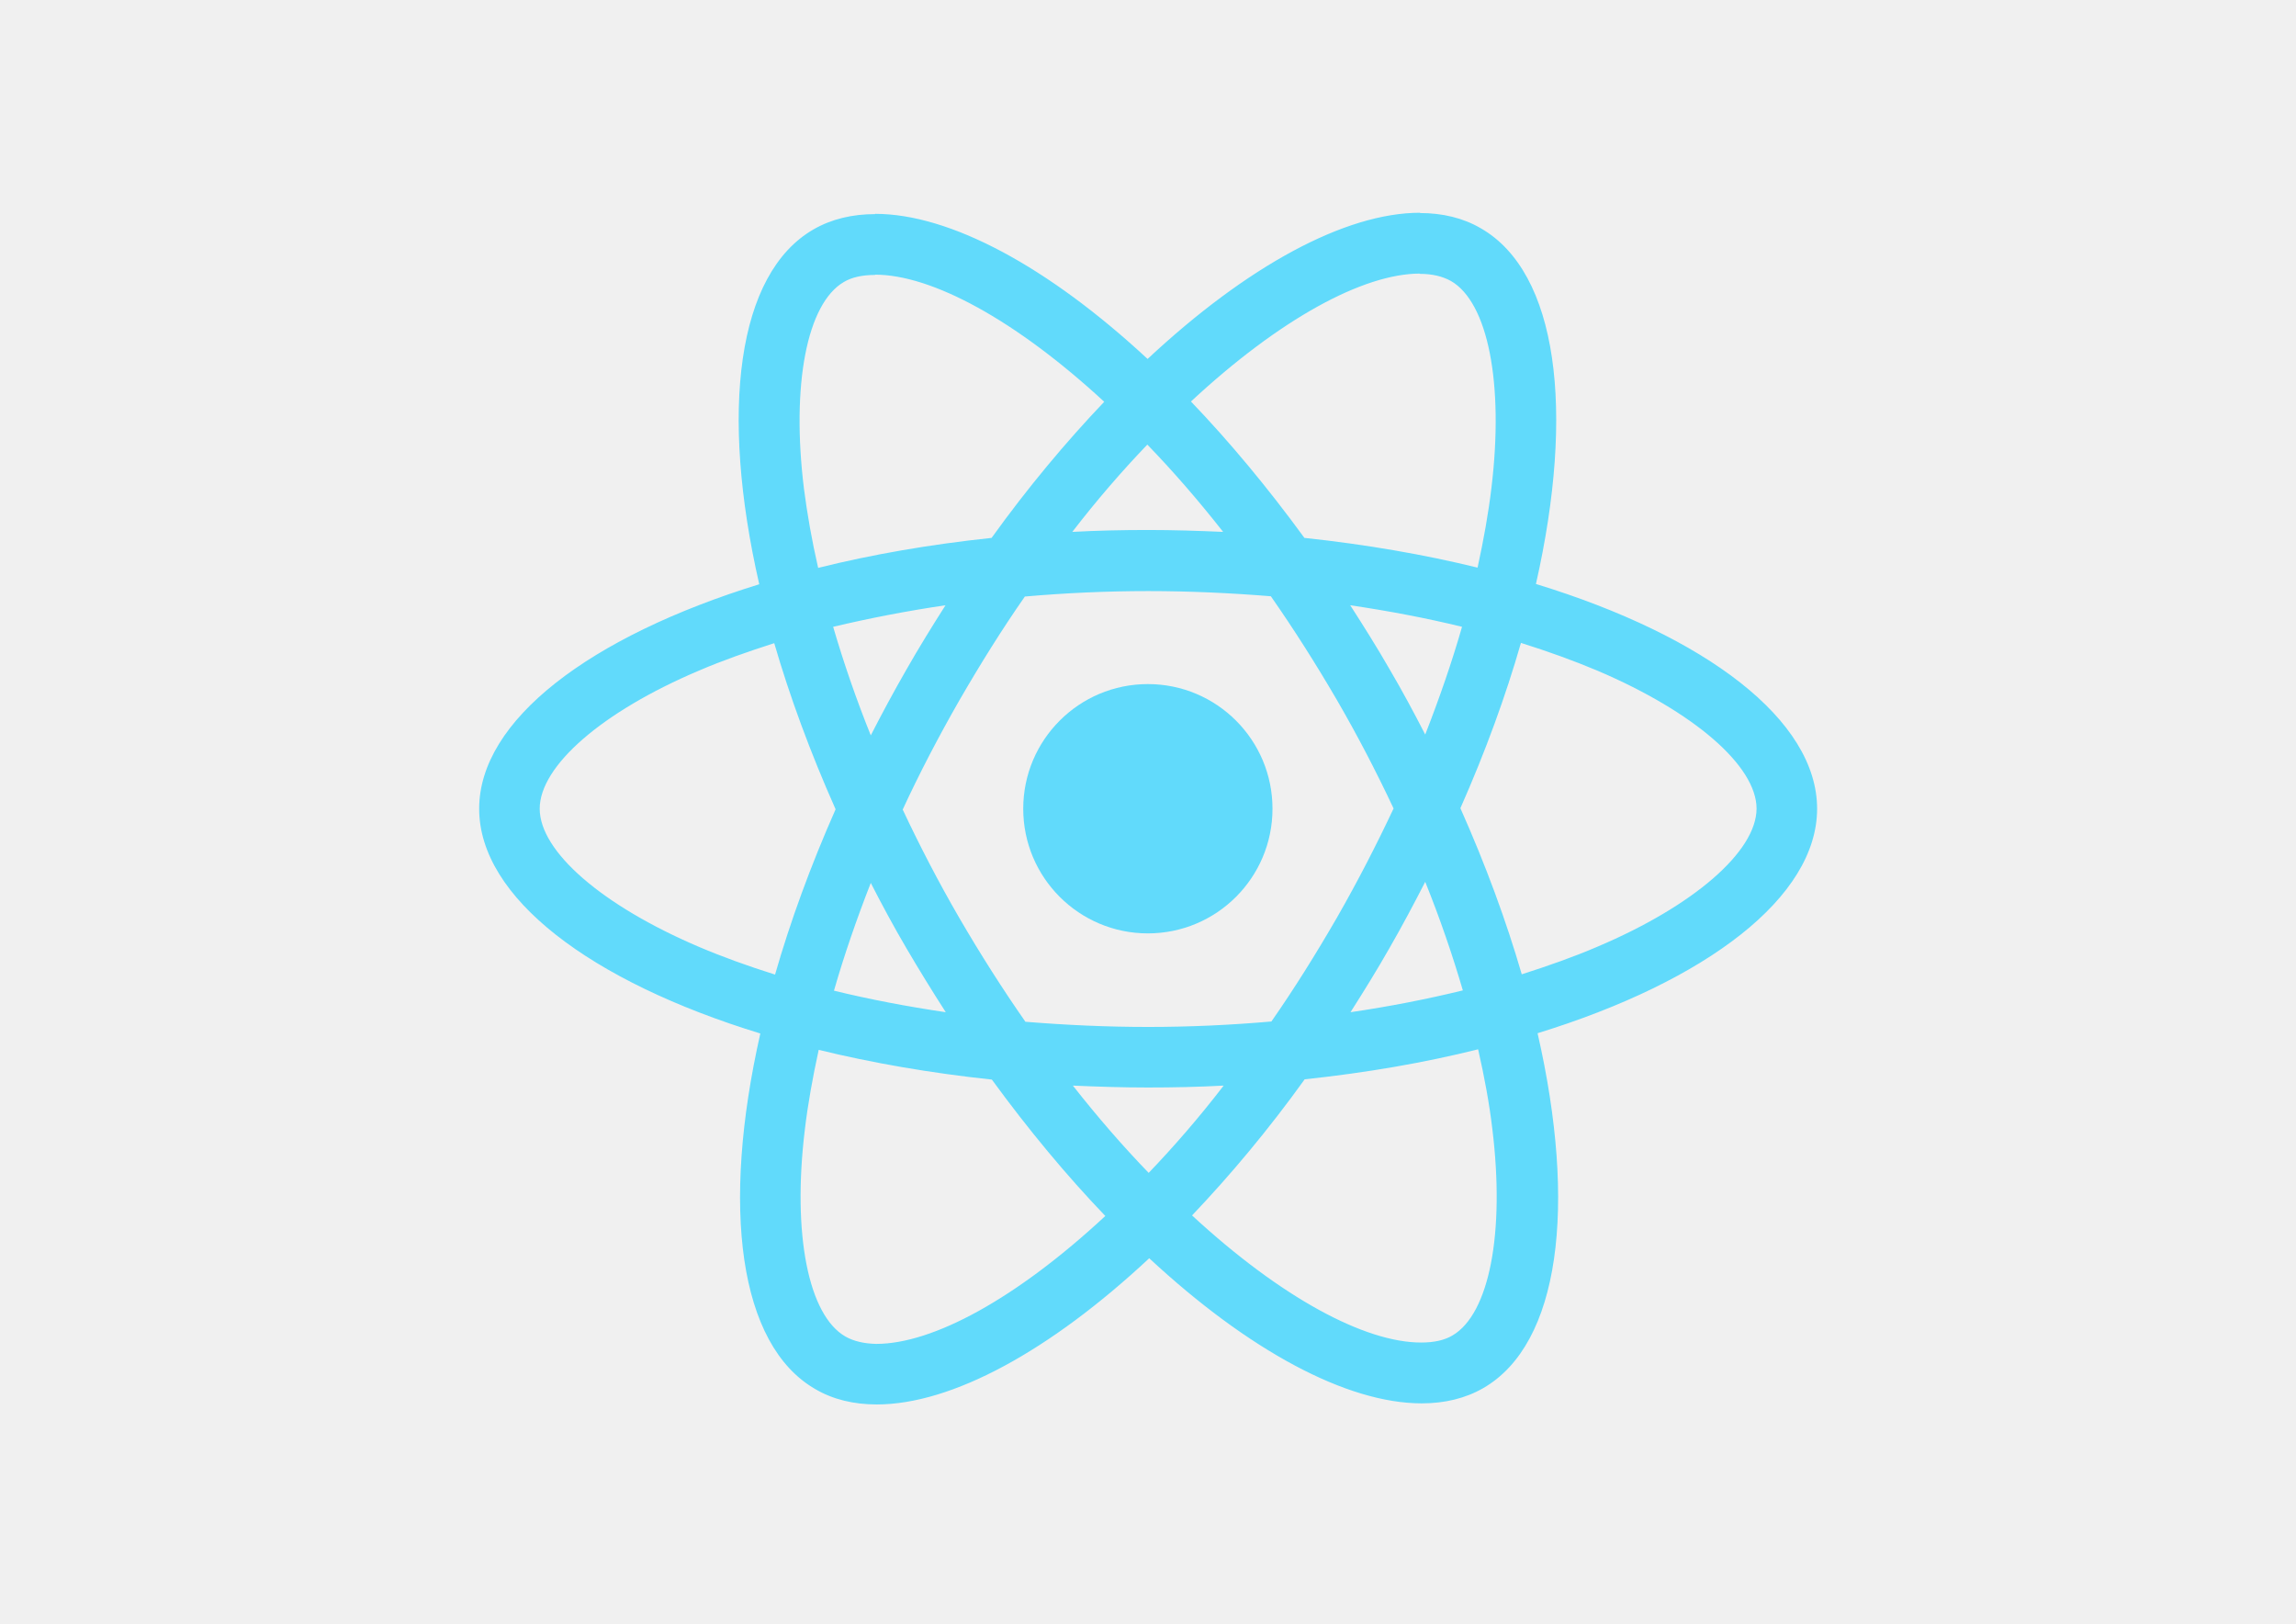
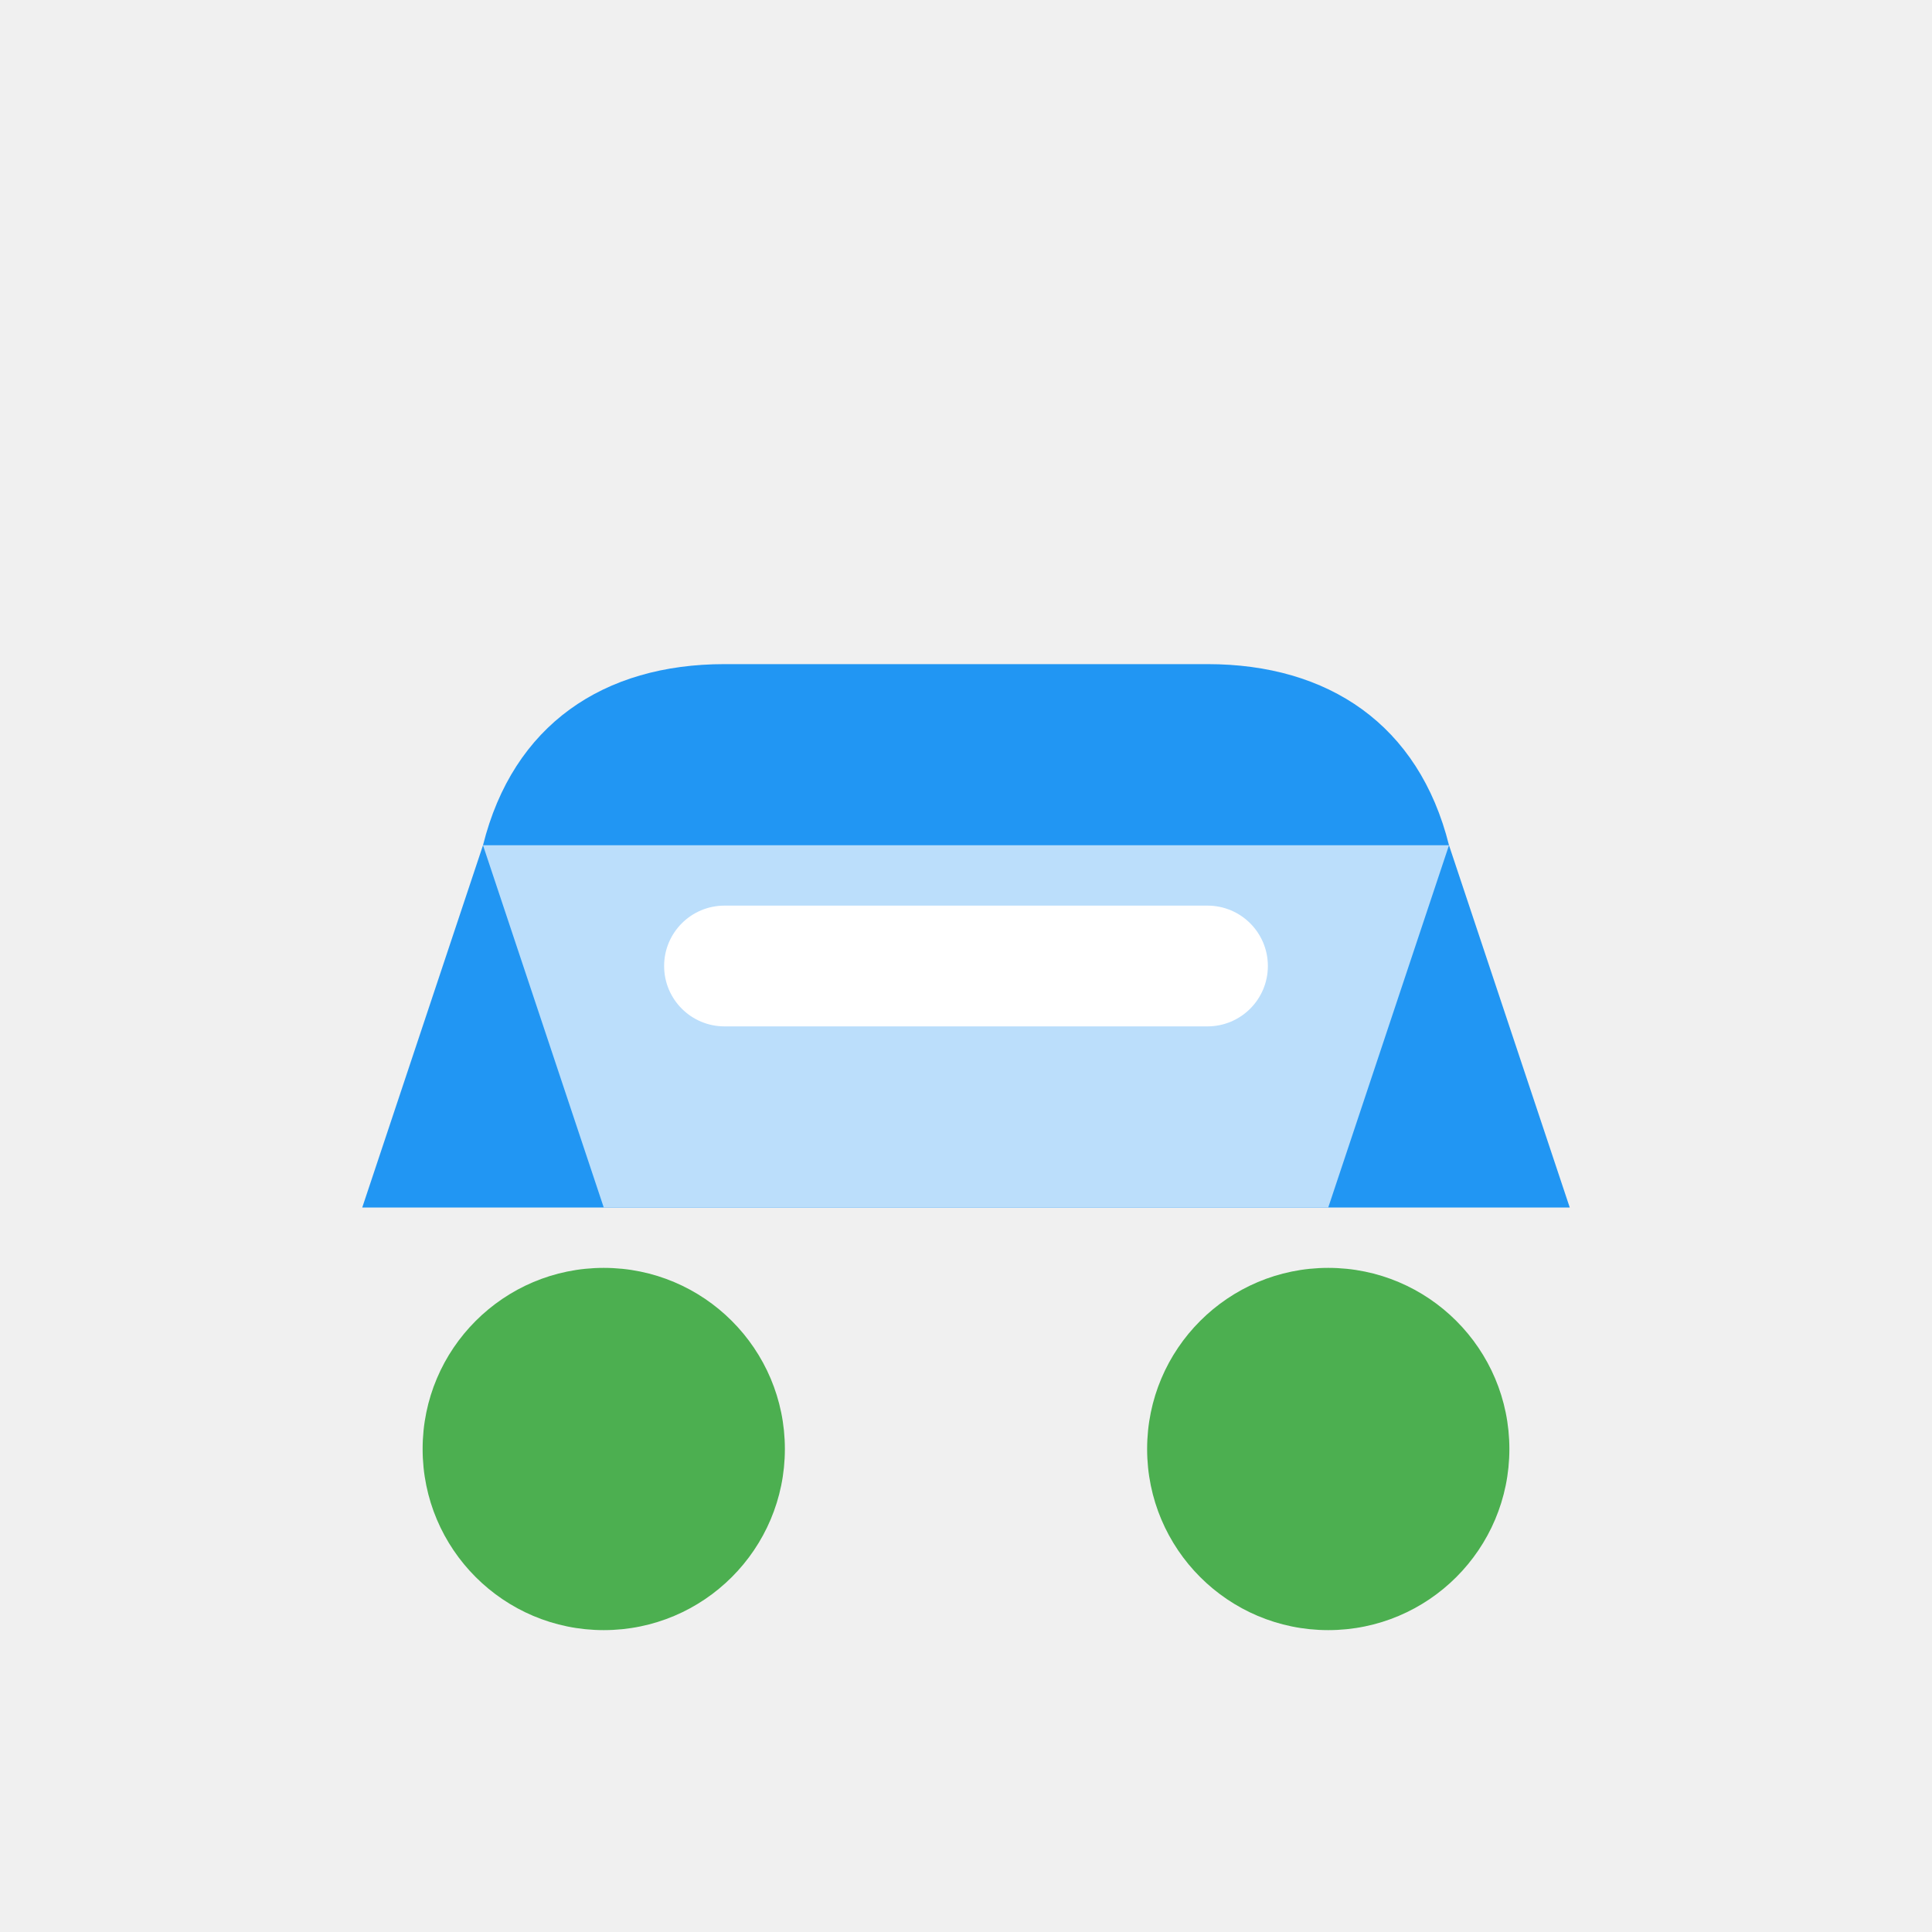
- <svg xmlns="http://www.w3.org/2000/svg" viewBox="0 0 841.9 595.3">
-   <g fill="#61DAFB">
-     <path d="M666.3 296.5c0-32.5-40.7-63.3-103.1-82.4 14.4-63.6 8-114.2-20.2-130.4-6.5-3.8-14.1-5.6-22.4-5.6v22.3c4.6 0 8.3.9 11.4 2.6 13.6 7.8 19.5 37.5 14.9 75.7-1.1 9.4-2.9 19.3-5.1 29.4-19.6-4.8-41-8.5-63.5-10.9-13.5-18.5-27.5-35.3-41.6-50 32.6-30.3 63.2-46.9 84-46.9V78c-27.5 0-63.5 19.6-99.9 53.6-36.4-33.8-72.4-53.2-99.9-53.2v22.3c20.7 0 51.4 16.5 84 46.6-14 14.7-28 31.4-41.3 49.9-22.6 2.4-44 6.1-63.6 11-2.3-10-4-19.7-5.2-29-4.7-38.2 1.1-67.9 14.6-75.8 3-1.8 6.9-2.6 11.5-2.6V78.5c-8.4 0-16 1.8-22.6 5.6-28.1 16.2-34.4 66.7-19.9 130.1-62.2 19.2-102.7 49.9-102.7 82.3 0 32.5 40.7 63.3 103.1 82.4-14.4 63.6-8 114.2 20.2 130.4 6.5 3.8 14.1 5.6 22.5 5.6 27.5 0 63.5-19.6 99.9-53.6 36.4 33.8 72.4 53.2 99.9 53.2 8.4 0 16-1.8 22.6-5.6 28.1-16.2 34.4-66.7 19.9-130.1 62-19.1 102.5-49.9 102.5-82.3zm-130.2-66.7c-3.7 12.9-8.3 26.2-13.5 39.5-4.1-8-8.4-16-13.1-24-4.6-8-9.5-15.8-14.4-23.4 14.2 2.1 27.9 4.7 41 7.9zm-45.8 106.5c-7.8 13.5-15.8 26.3-24.1 38.2-14.9 1.3-30 2-45.2 2-15.1 0-30.2-.7-45-1.9-8.3-11.9-16.4-24.6-24.2-38-7.6-13.1-14.5-26.4-20.8-39.8 6.2-13.4 13.2-26.8 20.7-39.9 7.8-13.5 15.8-26.3 24.1-38.2 14.9-1.3 30-2 45.2-2 15.1 0 30.2.7 45 1.9 8.3 11.9 16.4 24.6 24.2 38 7.6 13.1 14.5 26.4 20.8 39.8-6.3 13.4-13.2 26.8-20.7 39.9zm32.3-13c5.4 13.4 10 26.8 13.8 39.8-13.1 3.2-26.9 5.9-41.2 8 4.9-7.7 9.8-15.6 14.4-23.7 4.6-8 8.9-16.1 13-24.1zM421.2 430c-9.3-9.6-18.6-20.3-27.8-32 9 .4 18.2.7 27.5.7 9.4 0 18.7-.2 27.8-.7-9 11.7-18.3 22.4-27.5 32zm-74.4-58.9c-14.2-2.1-27.9-4.7-41-7.9 3.7-12.9 8.3-26.2 13.5-39.5 4.1 8 8.4 16 13.1 24 4.7 8 9.5 15.8 14.4 23.4zM420.7 163c9.3 9.6 18.6 20.3 27.8 32-9-.4-18.2-.7-27.5-.7-9.4 0-18.7.2-27.8.7 9-11.7 18.3-22.4 27.5-32zm-74 58.9c-4.9 7.7-9.8 15.6-14.4 23.7-4.6 8-8.9 16-13 24-5.4-13.4-10-26.8-13.8-39.8 13.1-3.1 26.9-5.8 41.2-7.9zm-90.5 125.2c-35.4-15.1-58.3-34.9-58.3-50.6 0-15.7 22.9-35.6 58.3-50.6 8.6-3.7 18-7 27.7-10.1 5.7 19.6 13.2 40 22.5 60.9-9.2 20.8-16.6 41.1-22.2 60.6-9.9-3.1-19.3-6.5-28-10.2zM310 490c-13.6-7.8-19.5-37.5-14.9-75.7 1.1-9.4 2.9-19.3 5.1-29.4 19.6 4.8 41 8.5 63.5 10.9 13.5 18.5 27.5 35.3 41.6 50-32.6 30.3-63.2 46.9-84 46.9-4.5-.1-8.3-1-11.3-2.7zm237.2-76.2c4.7 38.2-1.1 67.9-14.6 75.8-3 1.8-6.9 2.6-11.5 2.6-20.7 0-51.4-16.5-84-46.6 14-14.7 28-31.4 41.3-49.9 22.6-2.4 44-6.1 63.6-11 2.3 10.1 4.1 19.8 5.2 29.1zm38.5-66.7c-8.6 3.7-18 7-27.7 10.1-5.7-19.6-13.2-40-22.5-60.9 9.2-20.8 16.6-41.1 22.2-60.6 9.9 3.1 19.3 6.5 28.1 10.2 35.4 15.1 58.3 34.9 58.3 50.6-.1 15.7-23 35.6-58.4 50.6zM320.8 78.4z" />
-     <circle cx="420.9" cy="296.5" r="45.7" />
-     <path d="M520.5 78.1z" />
-   </g>
+ <svg xmlns="http://www.w3.org/2000/svg" viewBox="0 0 64 64" fill="none">
+   <circle cx="20" cy="48" r="6" fill="#4CAF50" />
+   <circle cx="44" cy="48" r="6" fill="#4CAF50" />
+   <path d="M12 40L16 28C17 24 20 22 24 22H40C44 22 47 24 48 28L52 40H12Z" fill="#2196F3" />
+   <path d="M16 28H48L44 40H20L16 28Z" fill="#BBDEFB" />
+   <rect x="22" y="30" width="20" height="4" fill="#FFFFFF" rx="2" />
</svg>
